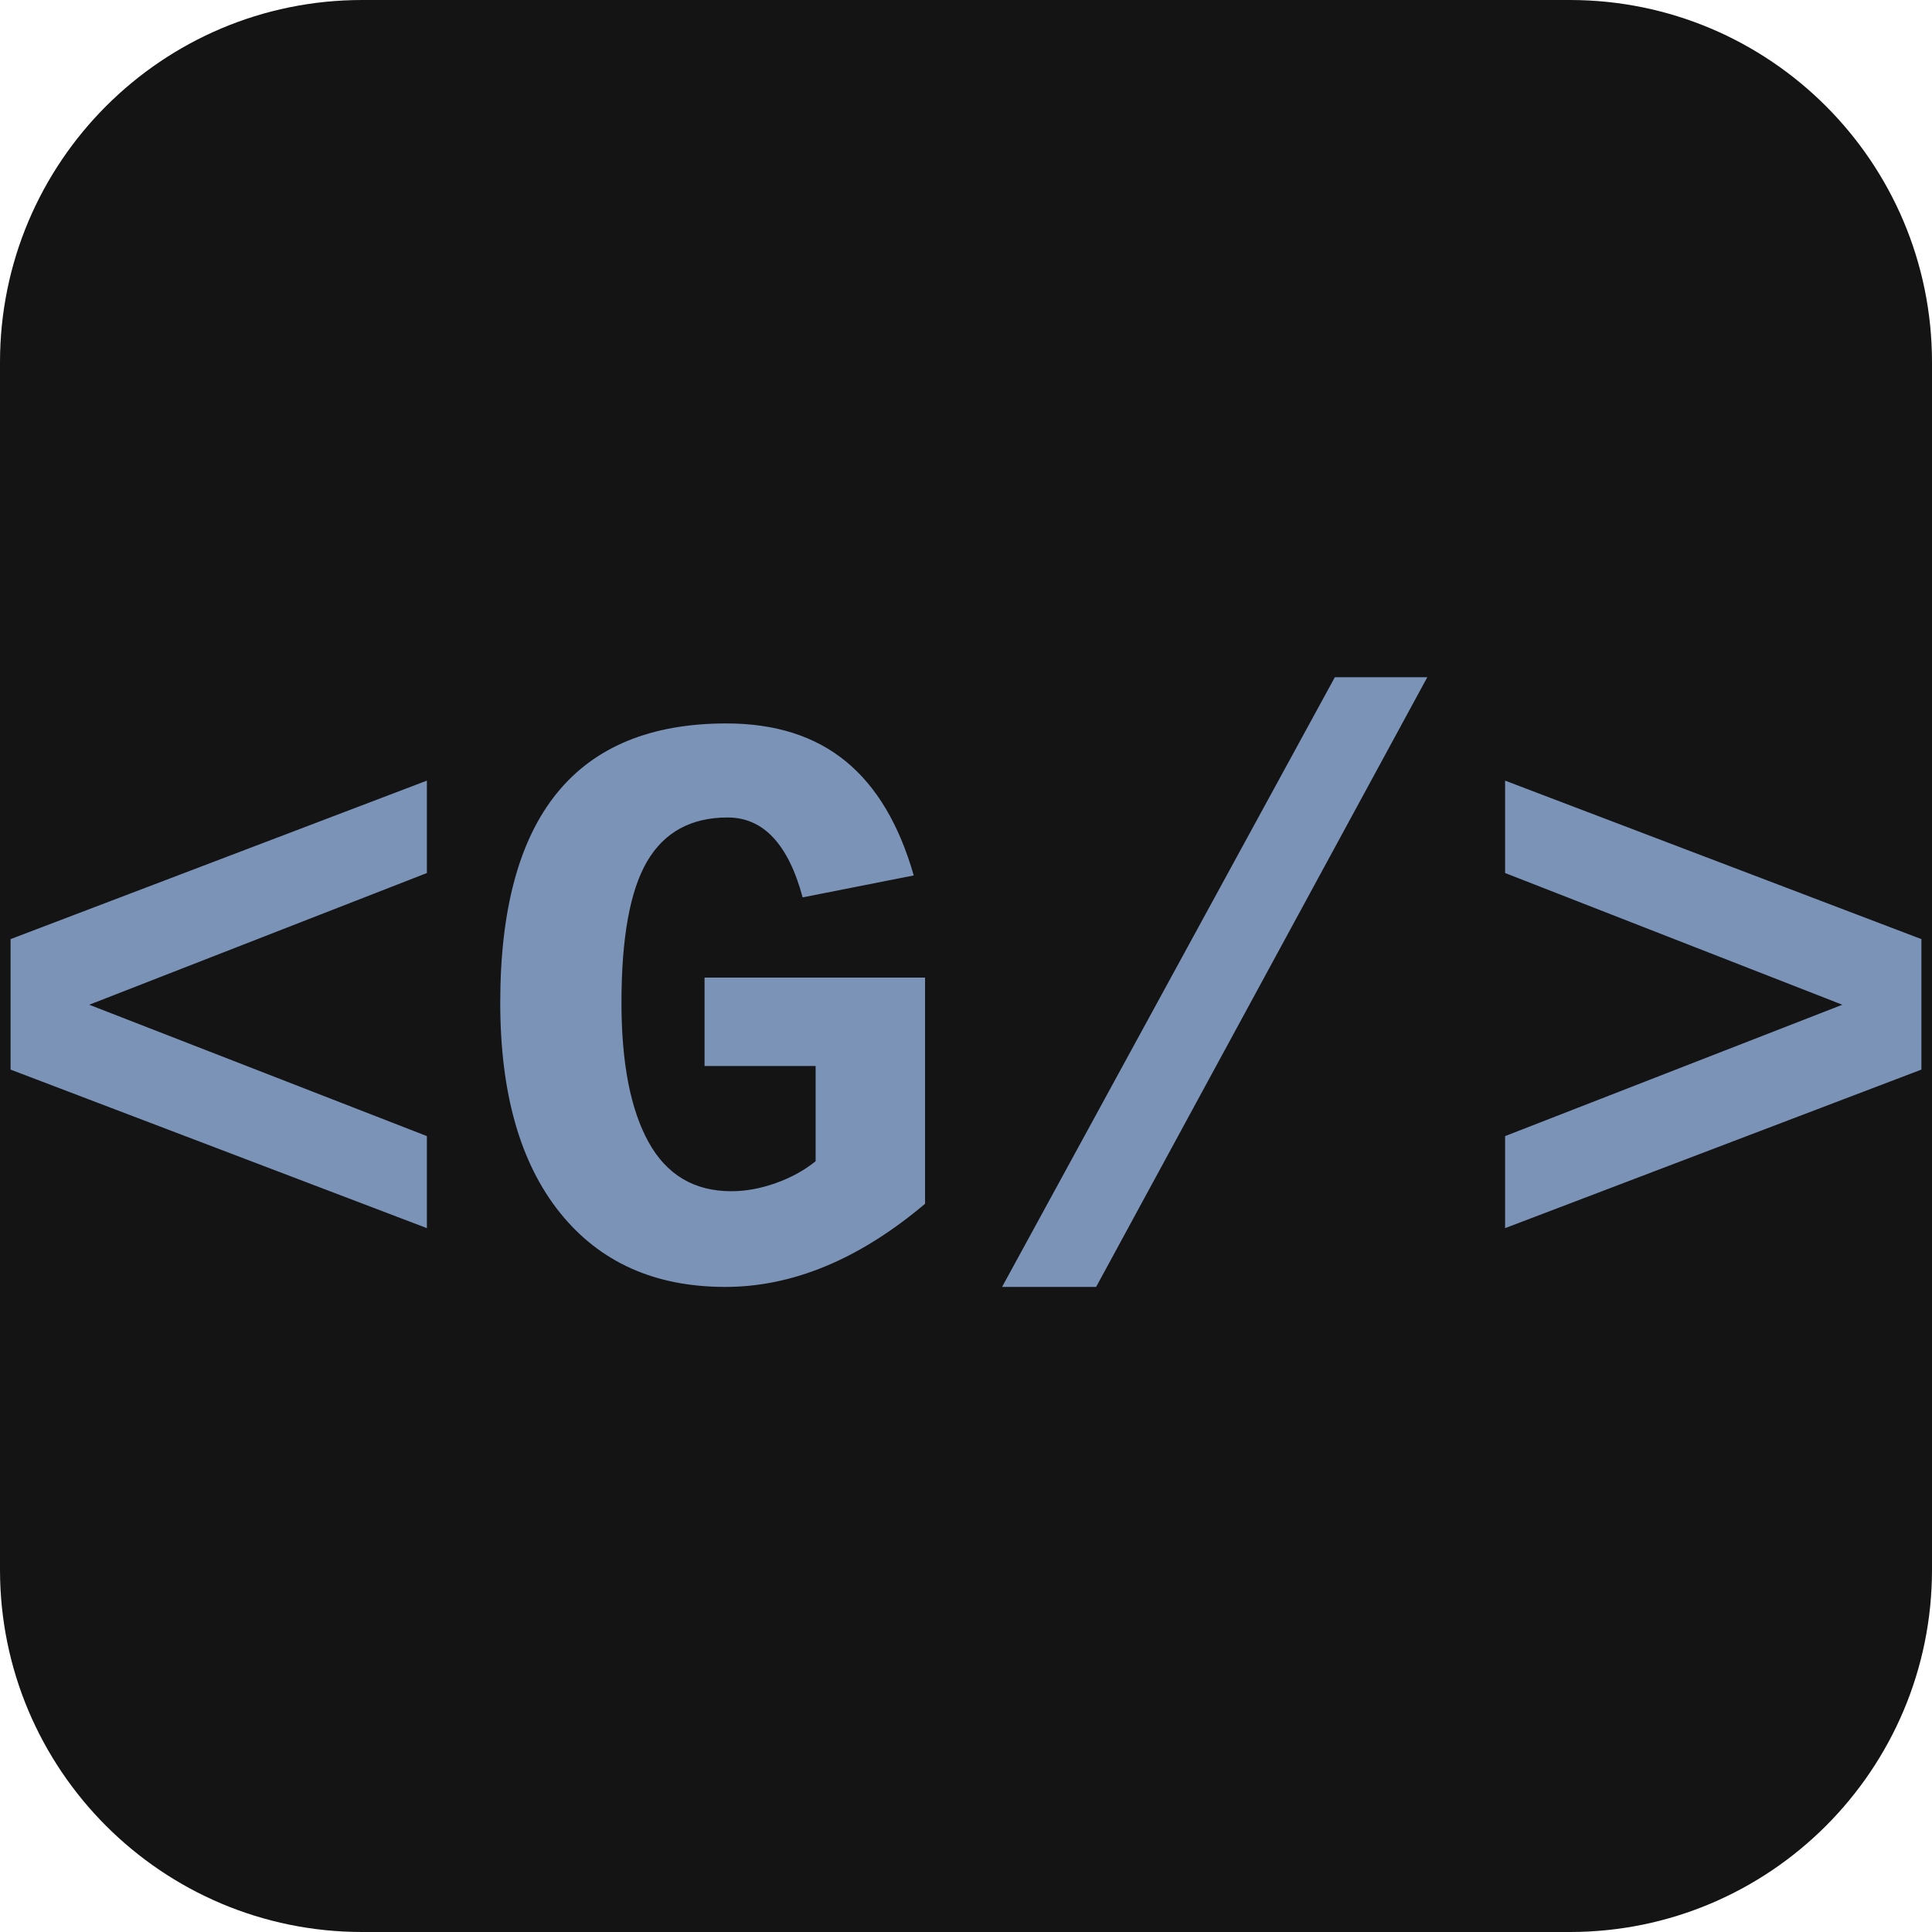
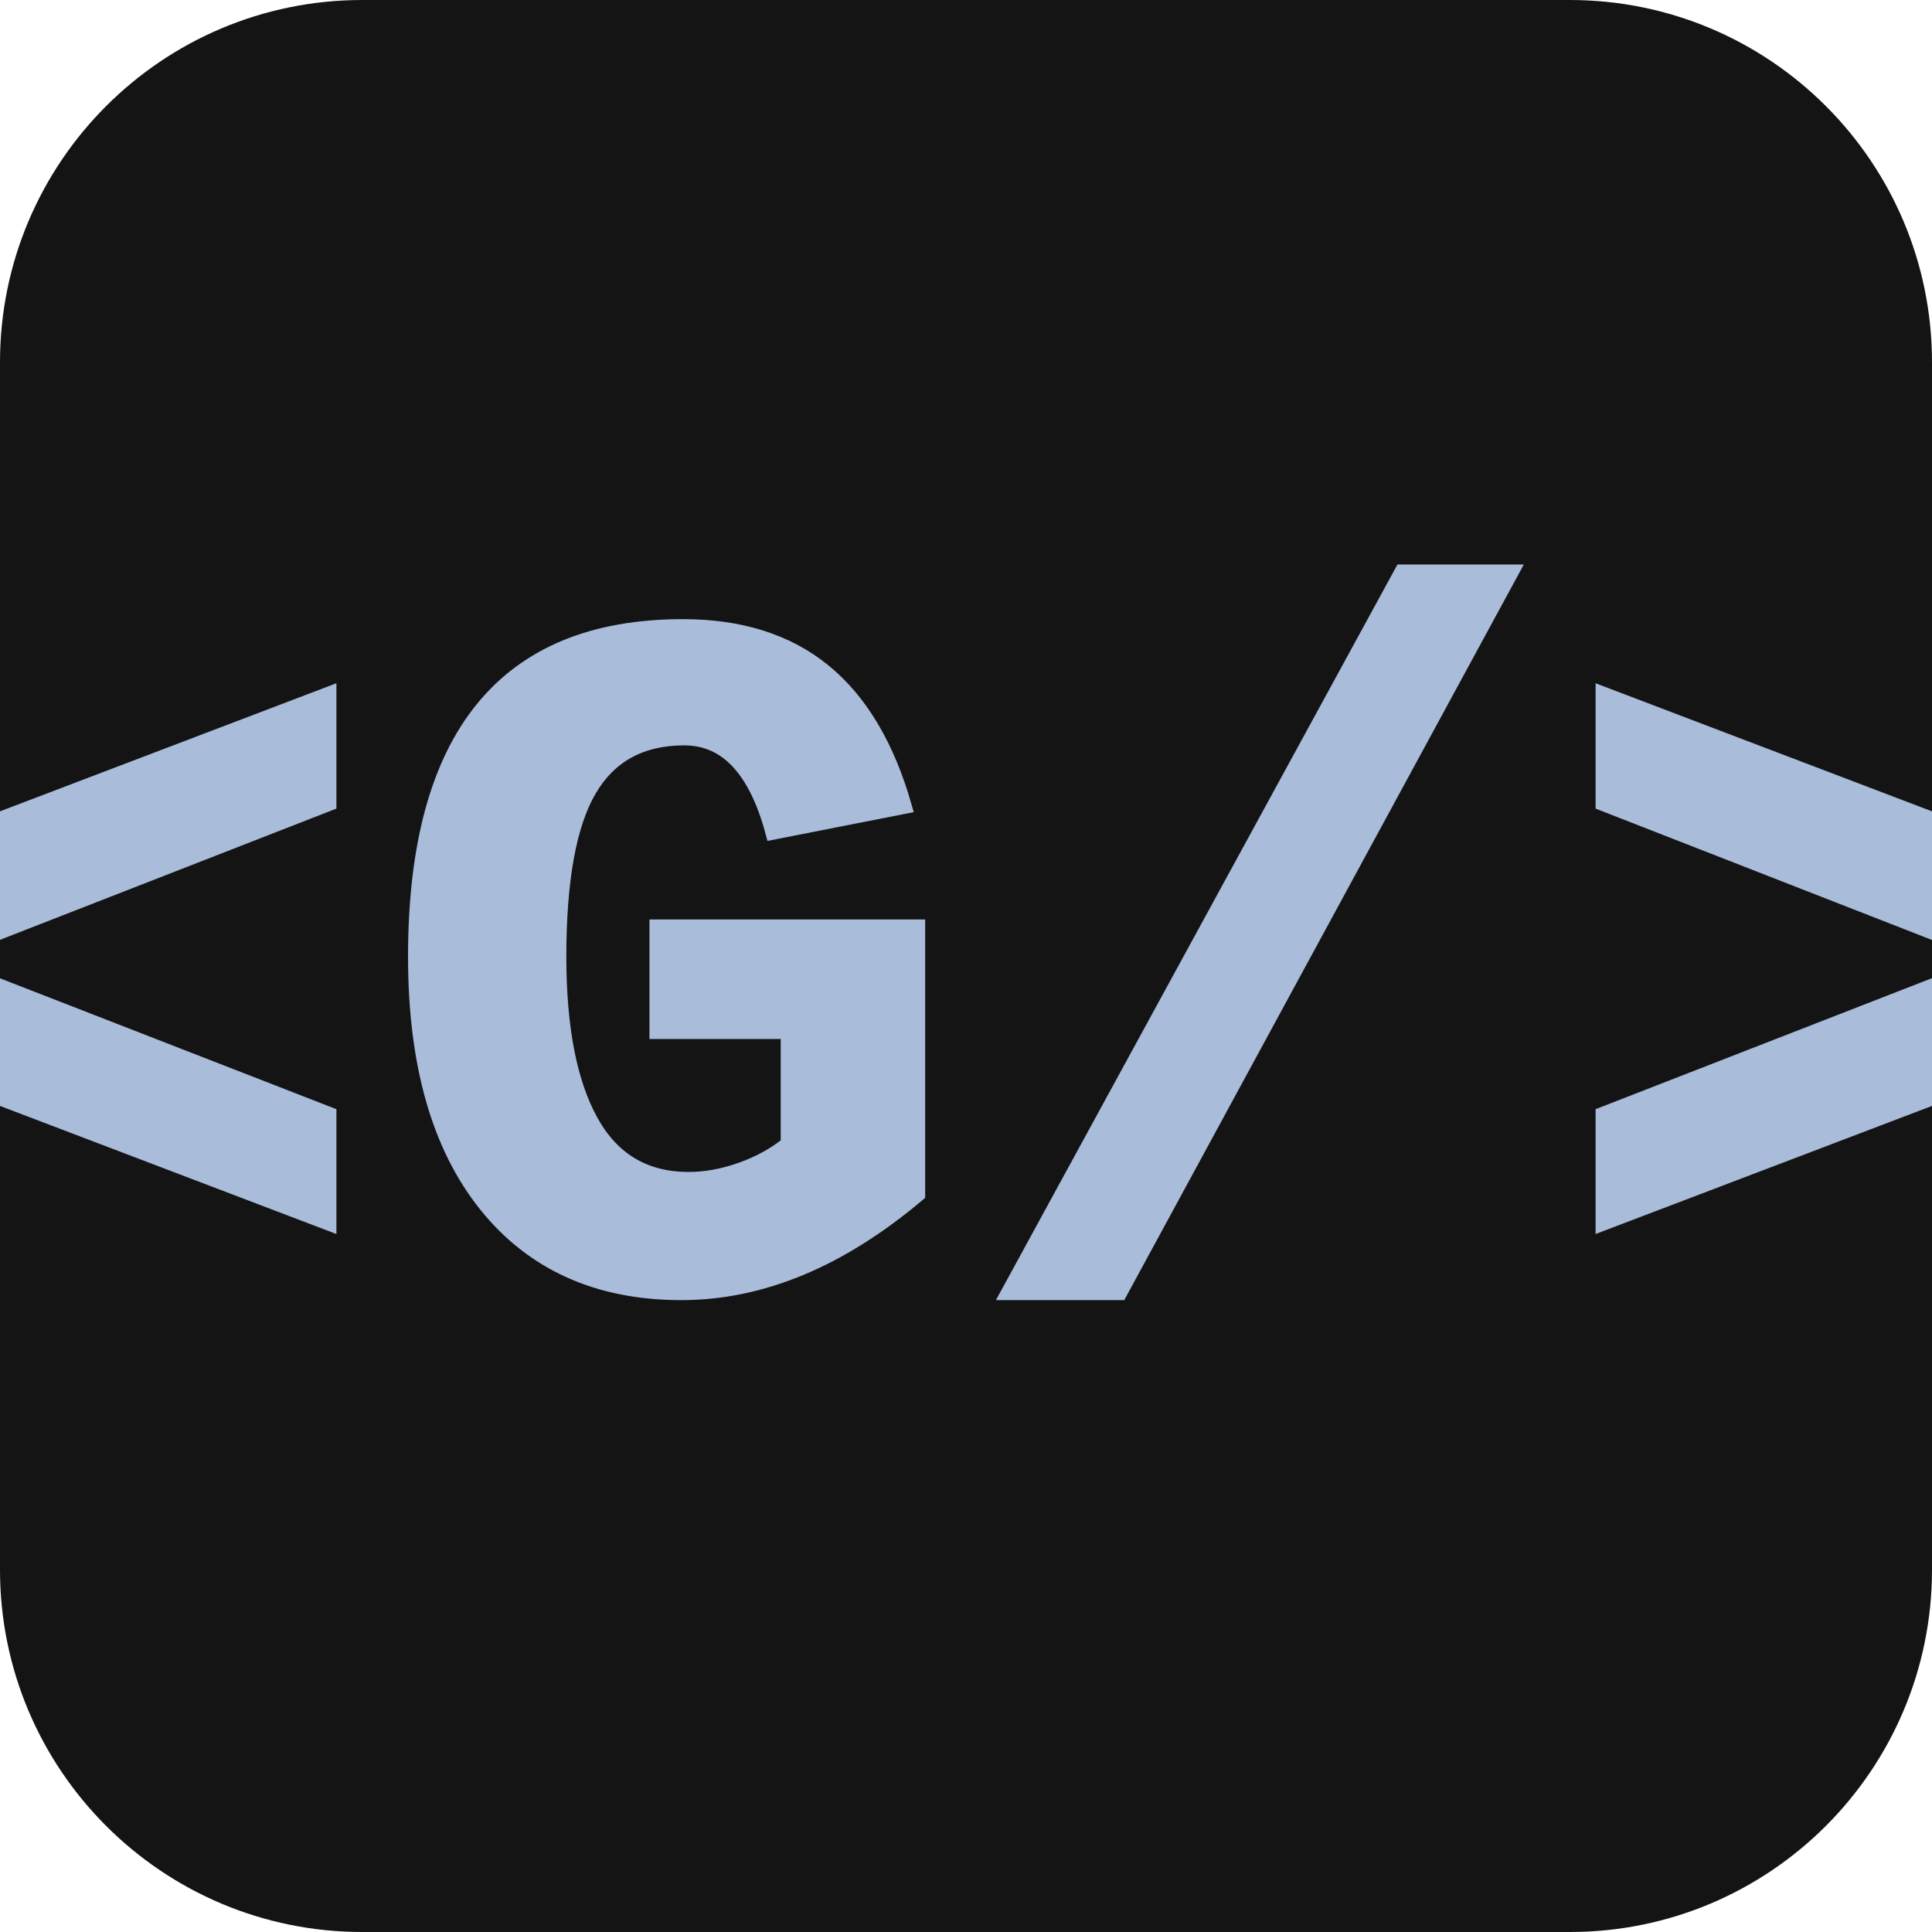
<svg xmlns="http://www.w3.org/2000/svg" width="512" height="512" viewBox="0 0 512 512">
  <rect width="512" height="512" rx="96" fill="#141415" />
-   <text x="50%" y="54%" text-anchor="middle" dominant-baseline="middle" font-family="'IBM Plex Mono', 'Courier New', monospace" font-size="220" font-weight="700" fill="#7C93B8">&lt;G/&gt;</text>
+   <text x="50%" y="52%" text-anchor="middle" dominant-baseline="middle" font-family="'IBM Plex Mono', 'Courier New', monospace" font-size="260" font-weight="800" fill="#A9BCDA" stroke="#A9BCDA" stroke-width="4">&lt;G/&gt;</text>
</svg>
